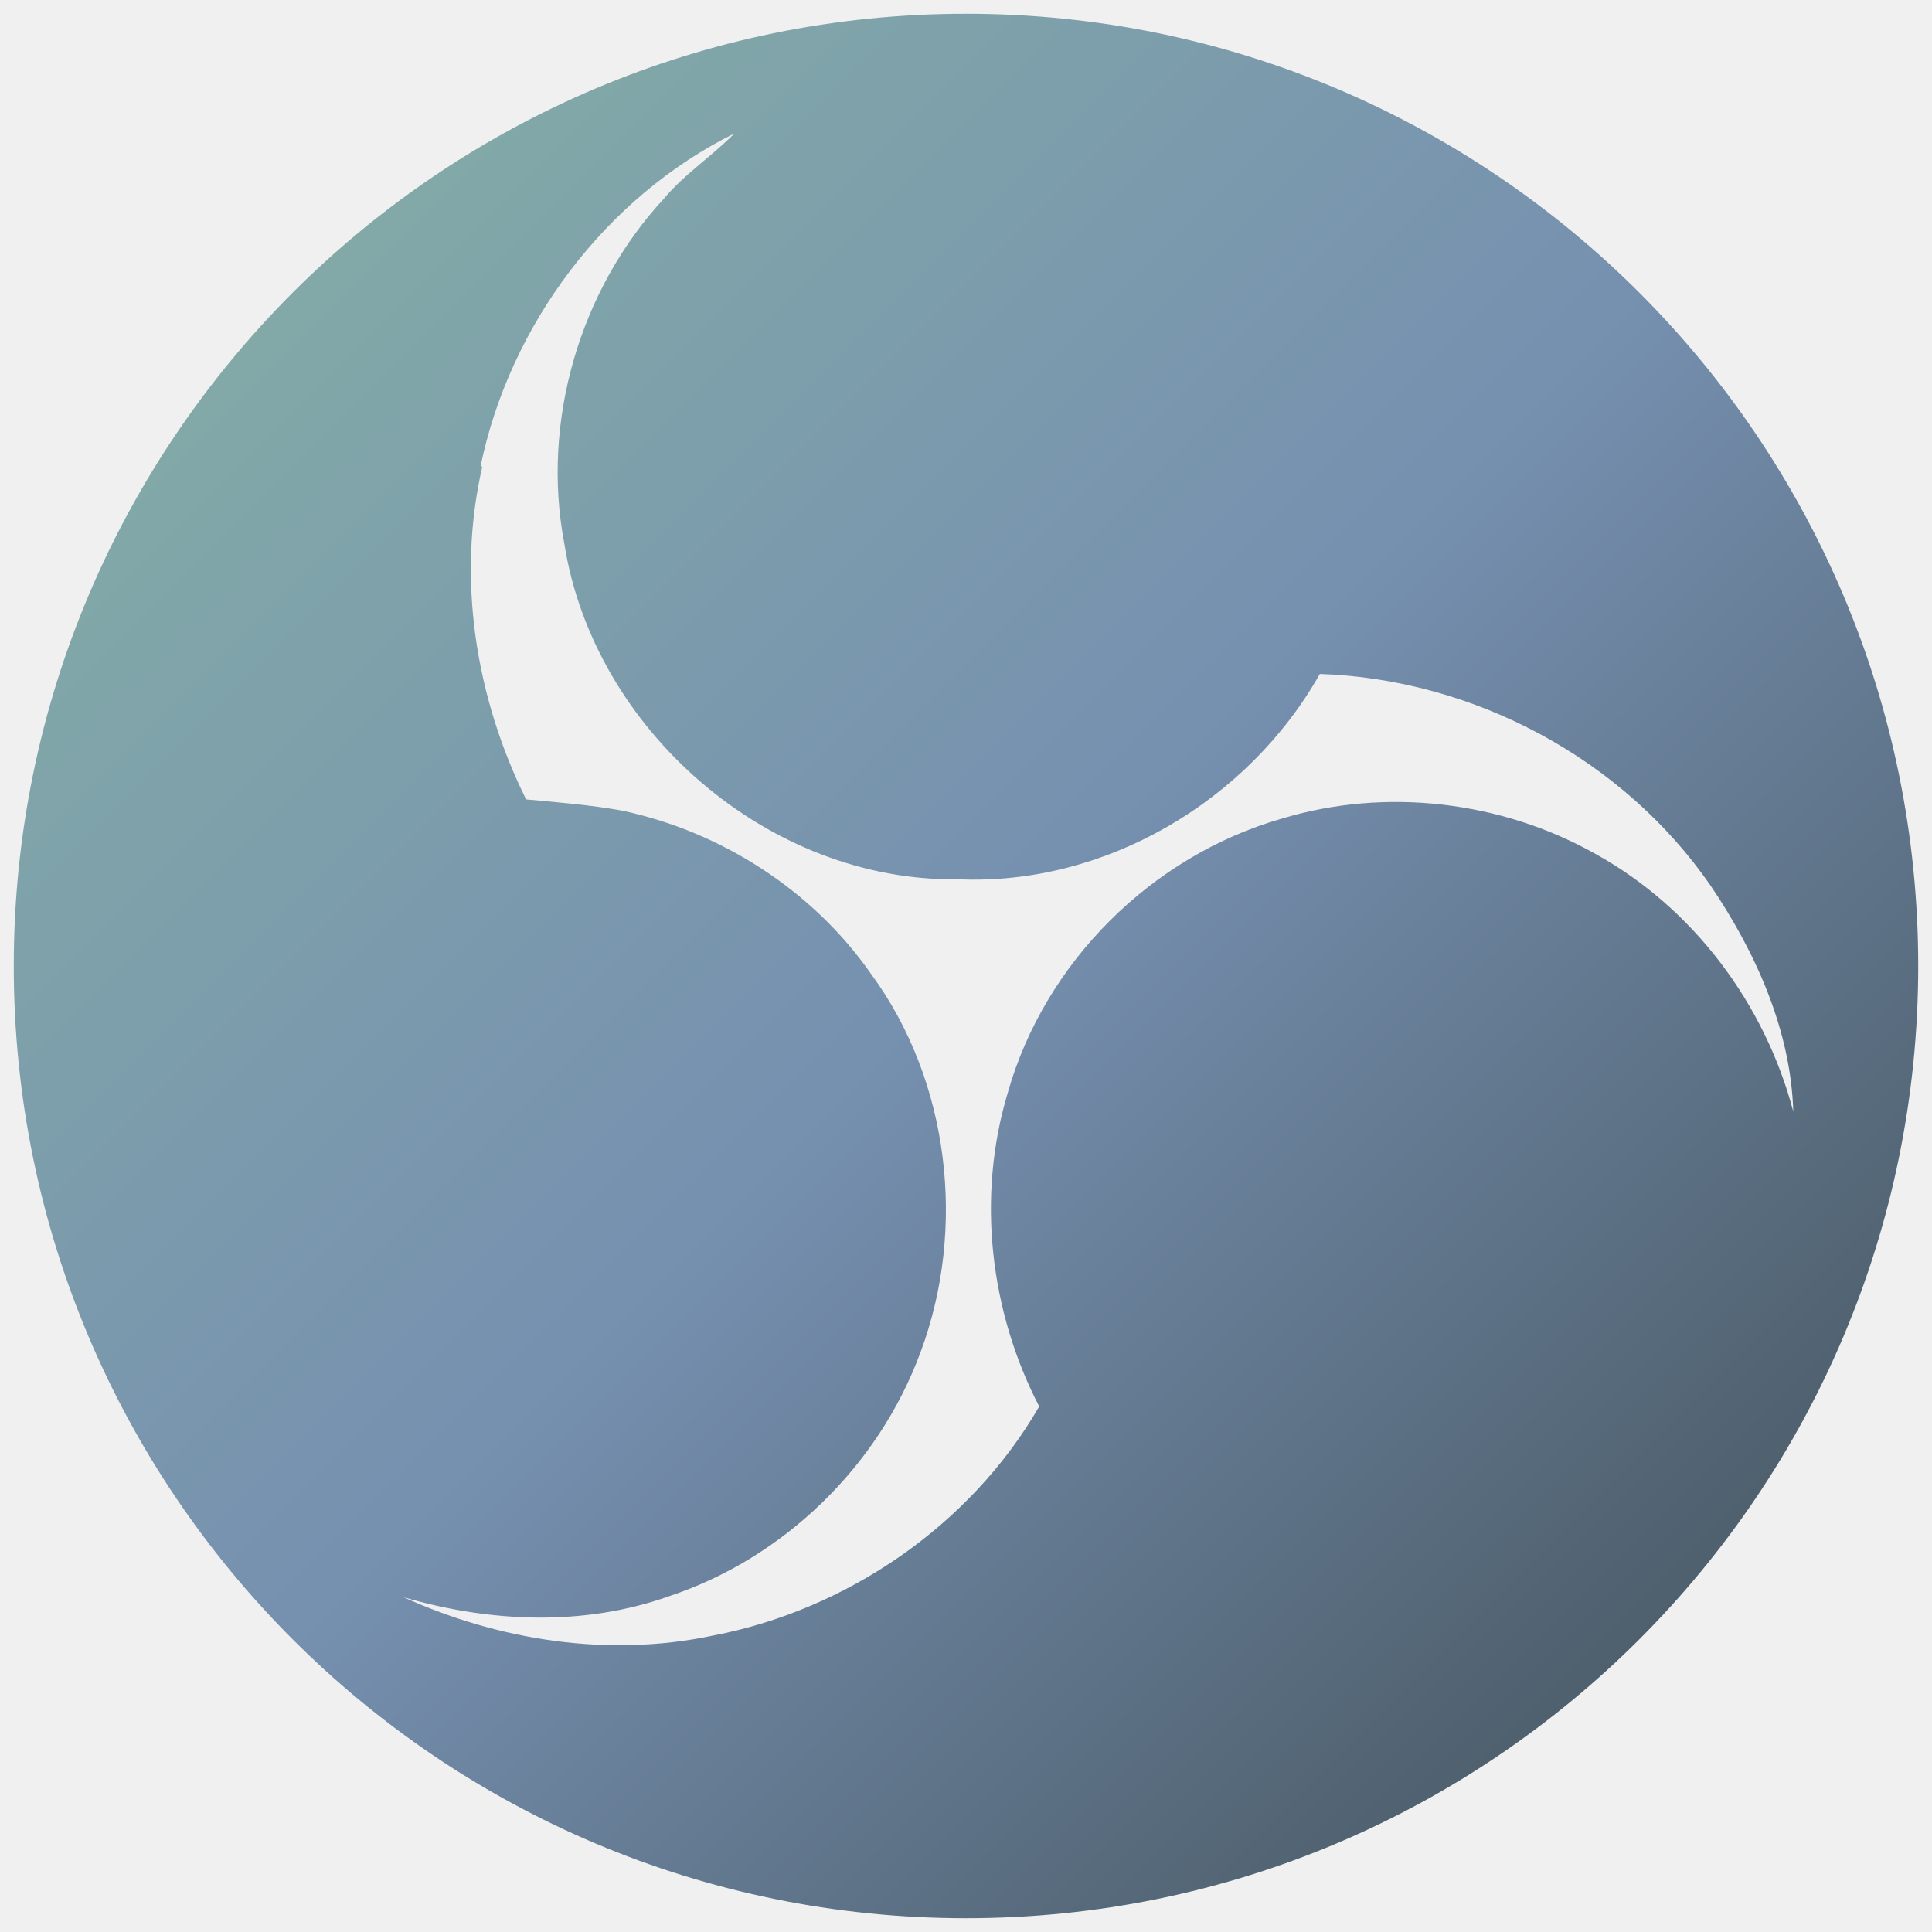
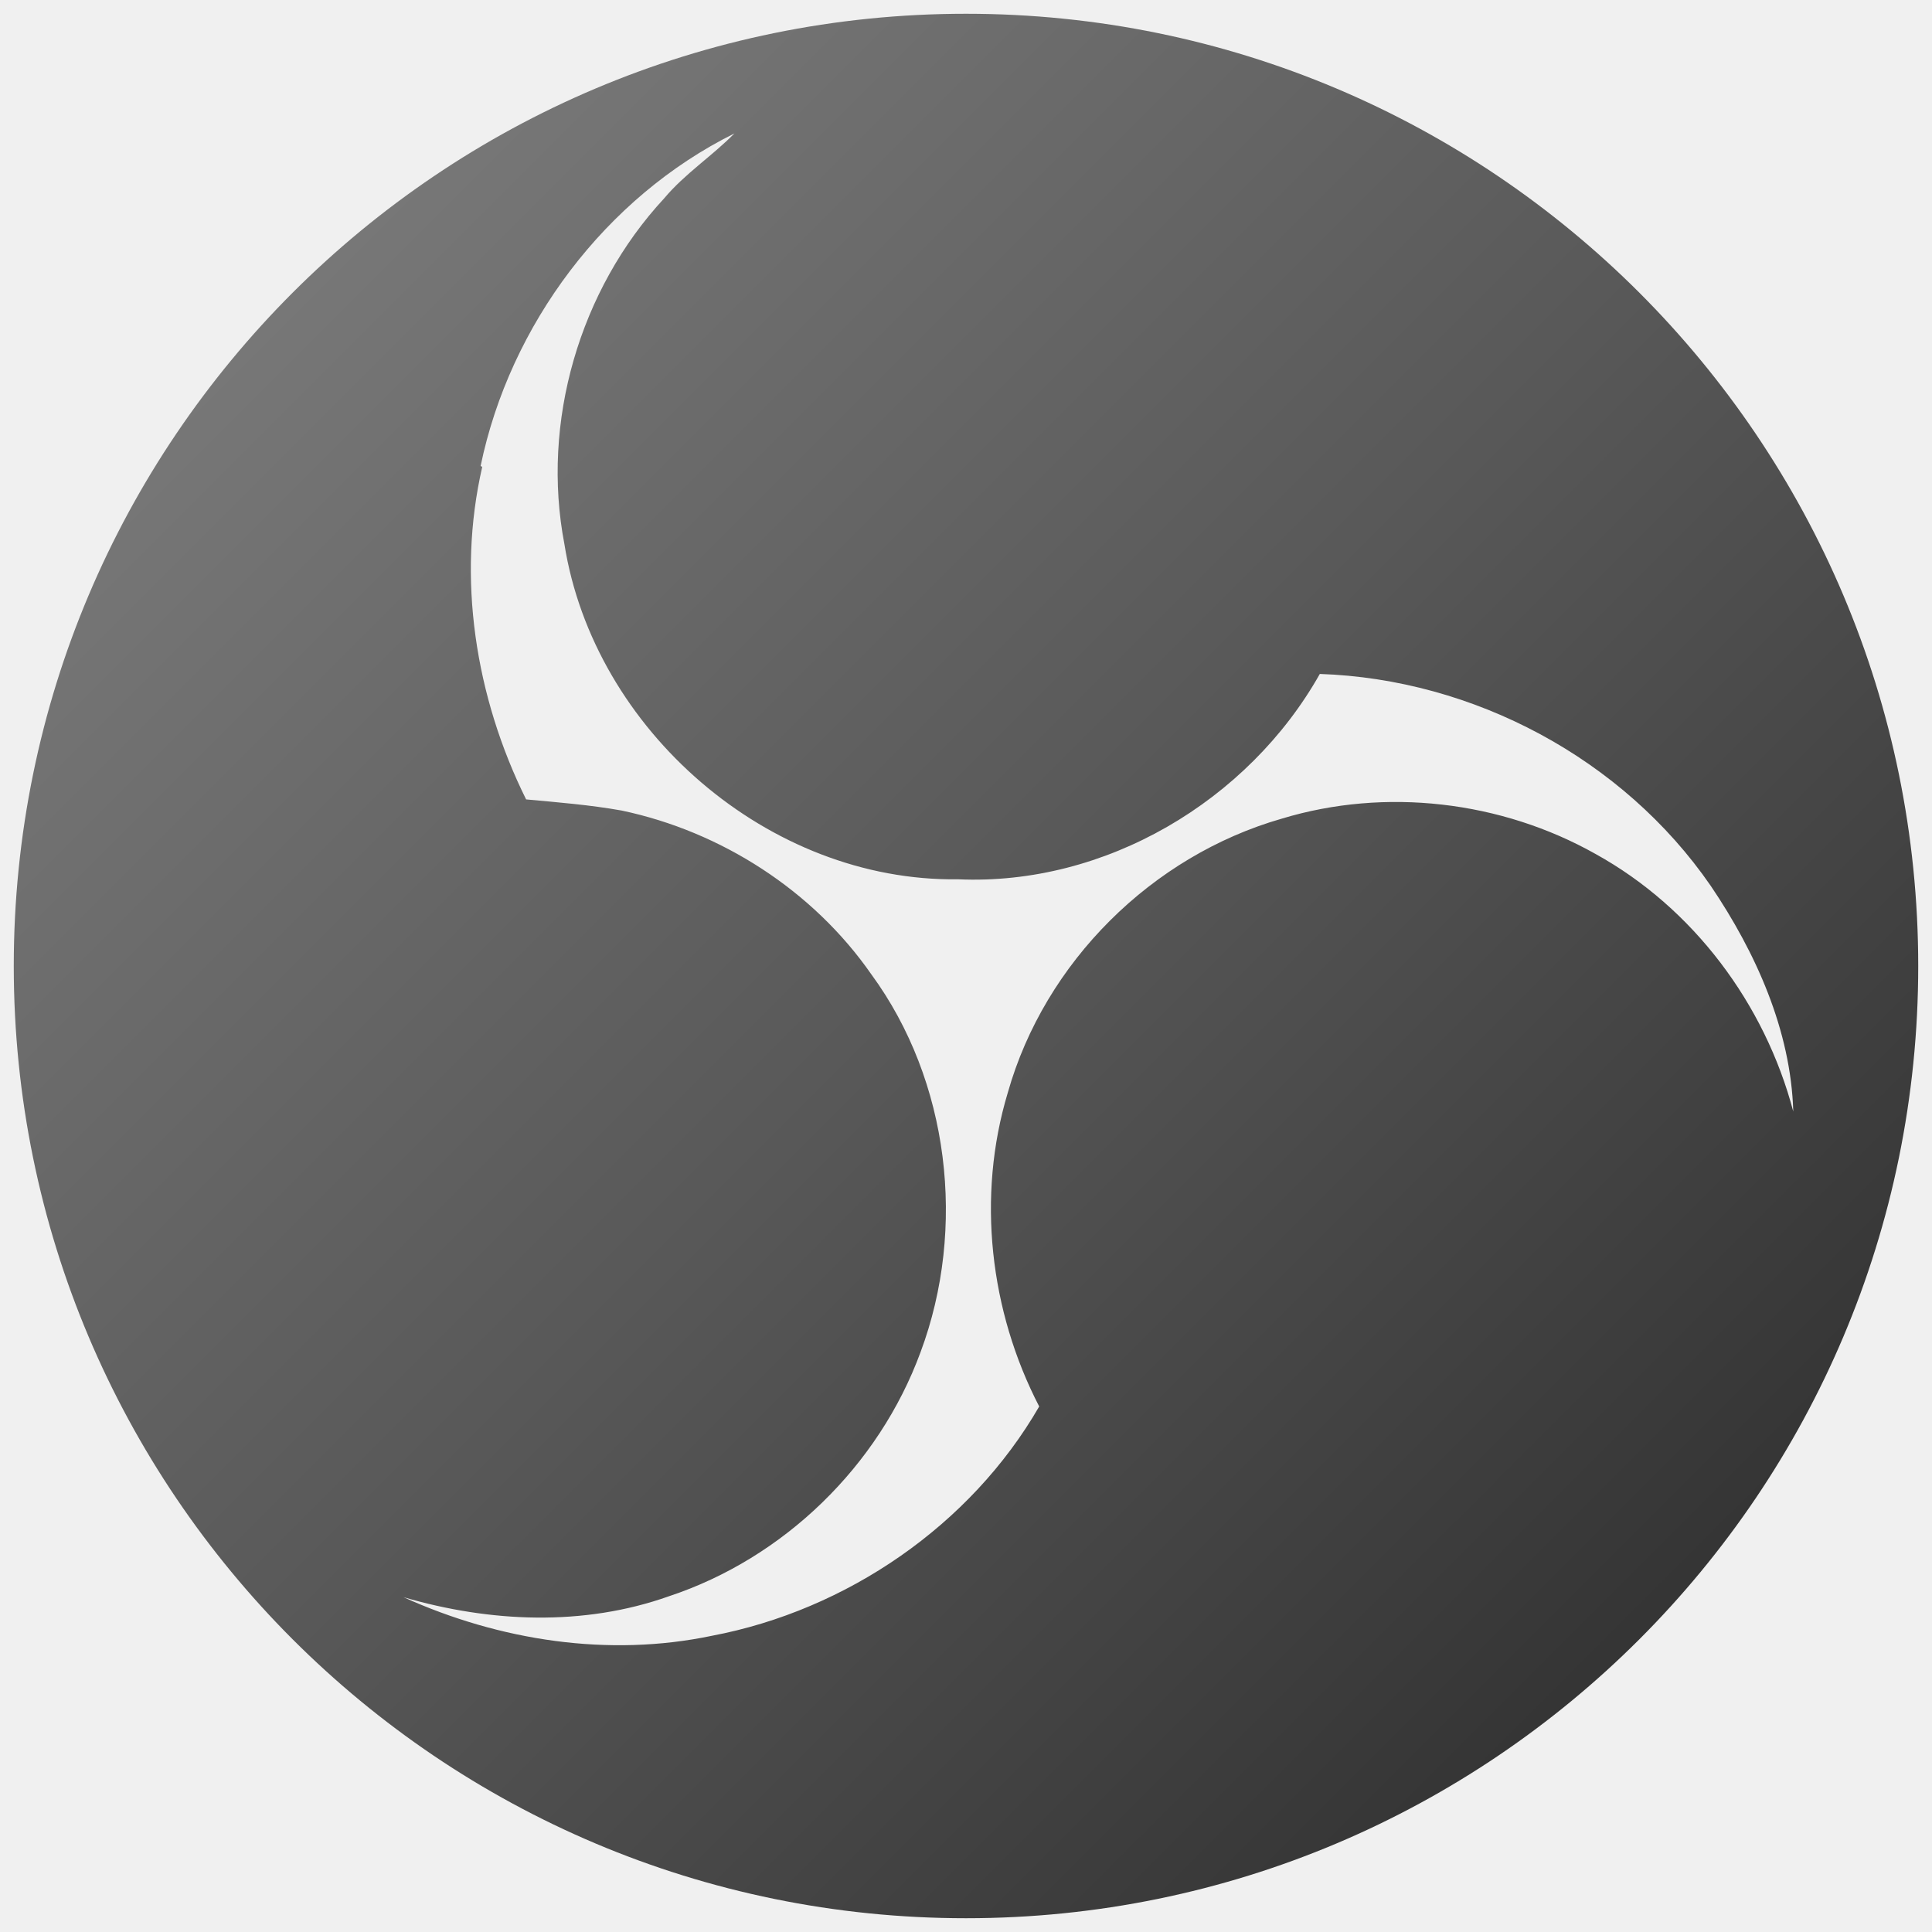
<svg xmlns="http://www.w3.org/2000/svg" xmlns:xlink="http://www.w3.org/1999/xlink" width="243.47px" height="243.47px" viewBox="0 0 243.47 243.47" version="1.1">
  <defs>
    <linearGradient gradientUnits="userSpaceOnUse" x1="0" y1="0" x2="240" y2="240" id="gradient_1">
-       <stop offset="0%" stop-color="#87B3A4" />
-       <stop offset="50%" stop-color="#7690B0" />
-       <stop offset="100%" stop-color="#3E4C52" />
+       <stop offset="0%" stop-color="#848484" />
+       <stop offset="50%" stop-color="#585858" />
+       <stop offset="100%" stop-color="#262626" />
    </linearGradient>
    <path d="M0 0L243.47 0L243.47 243.47L0 243.47L0 0Z" id="path_1" />
    <clipPath id="mask_1">
      <use xlink:href="#path_1" />
    </clipPath>
  </defs>
  <g id="obs">
    <path d="M0 0L243.47 0L243.47 243.47L0 243.47L0 0Z" id="Background" fill="#FFFFFF" fill-opacity="0" fill-rule="evenodd" stroke="none" />
    <g id="obs" transform="translate(1.560669 1.560669)">
      <path d="M0 0L240 0L240 240L0 240L0 0L0 0Z" id="Background" fill="#FFFFFF" fill-opacity="0" fill-rule="evenodd" stroke="none" />
      <path d="M120.174 0.174C53.9 0.174 0.174 53.9 0.174 120.174C0.174 186.449 53.9 240.174 120.174 240.174C186.449 240.174 240.174 186.449 240.174 120.174C240.174 53.9 186.449 0.174 120.174 0.174L120.174 0.174L120.174 0.174ZM90.985 15.258C74.762 23.303 62.695 39.359 59.008 57.158L59.209 57.282C55.991 71.293 58.337 86.276 64.74 99.181C68.762 99.55 72.784 99.872 76.773 100.582C89.343 103.23 100.907 110.672 108.248 121.23C118.069 134.638 120.281 153.207 114.449 168.828C109.186 183.175 97.22 194.805 82.74 199.599C71.946 203.437 60.147 202.884 49.287 199.716C61.421 205.201 75.131 207.312 88.17 204.577C105.131 201.359 120.751 190.666 129.399 175.683C123.181 163.682 121.488 149.236 125.443 136.13C130.103 119.672 143.611 106.297 159.968 101.605C173.008 97.649 187.623 99.359 199.522 106.063C211.824 112.867 220.84 124.934 224.427 138.509C224.125 128.286 219.701 118.465 214.036 110.085C202.974 94.029 184.136 84.027 164.762 83.37C155.712 99.426 137.678 110.075 119.175 109.247C95.309 109.583 73.287 90.443 69.566 67.012C66.617 51.66 71.444 34.968 82.136 23.437C84.751 20.32 88.163 18.124 90.985 15.258L90.985 15.258L90.985 15.258Z" id="obs#1" fill="url(#gradient_1)" fill-rule="evenodd" stroke="none" />
    </g>
  </g>
</svg>
